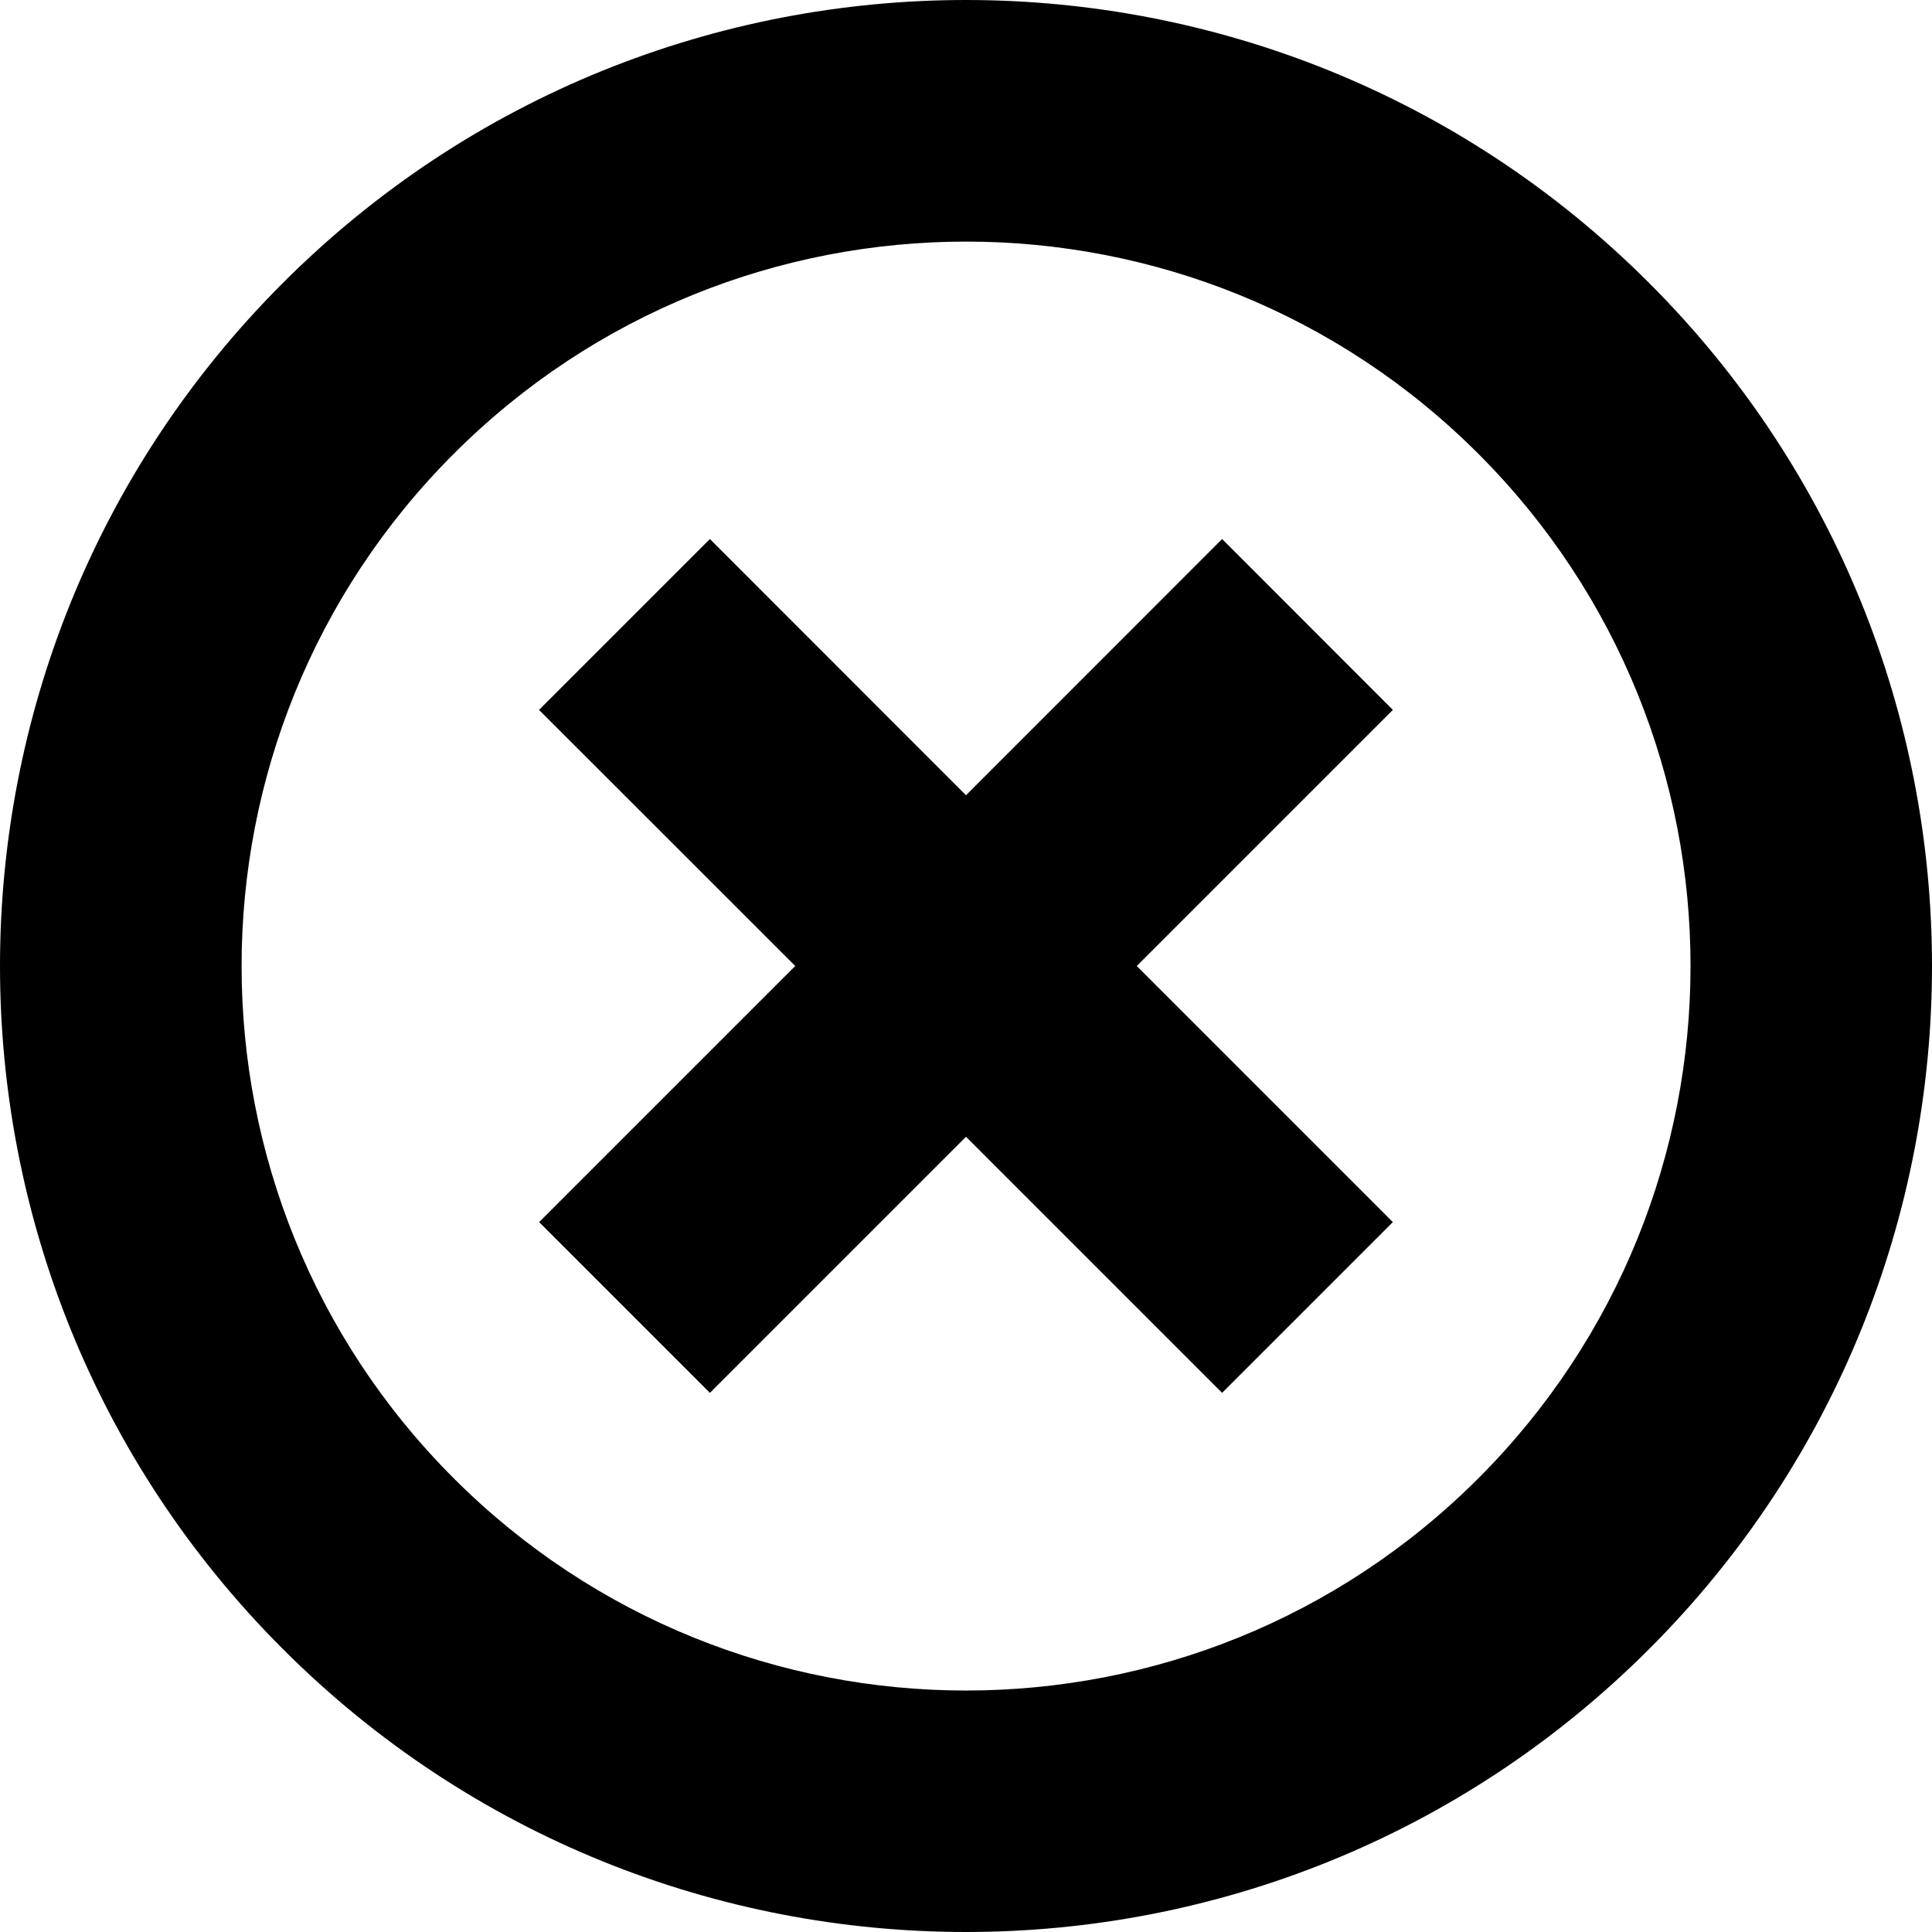
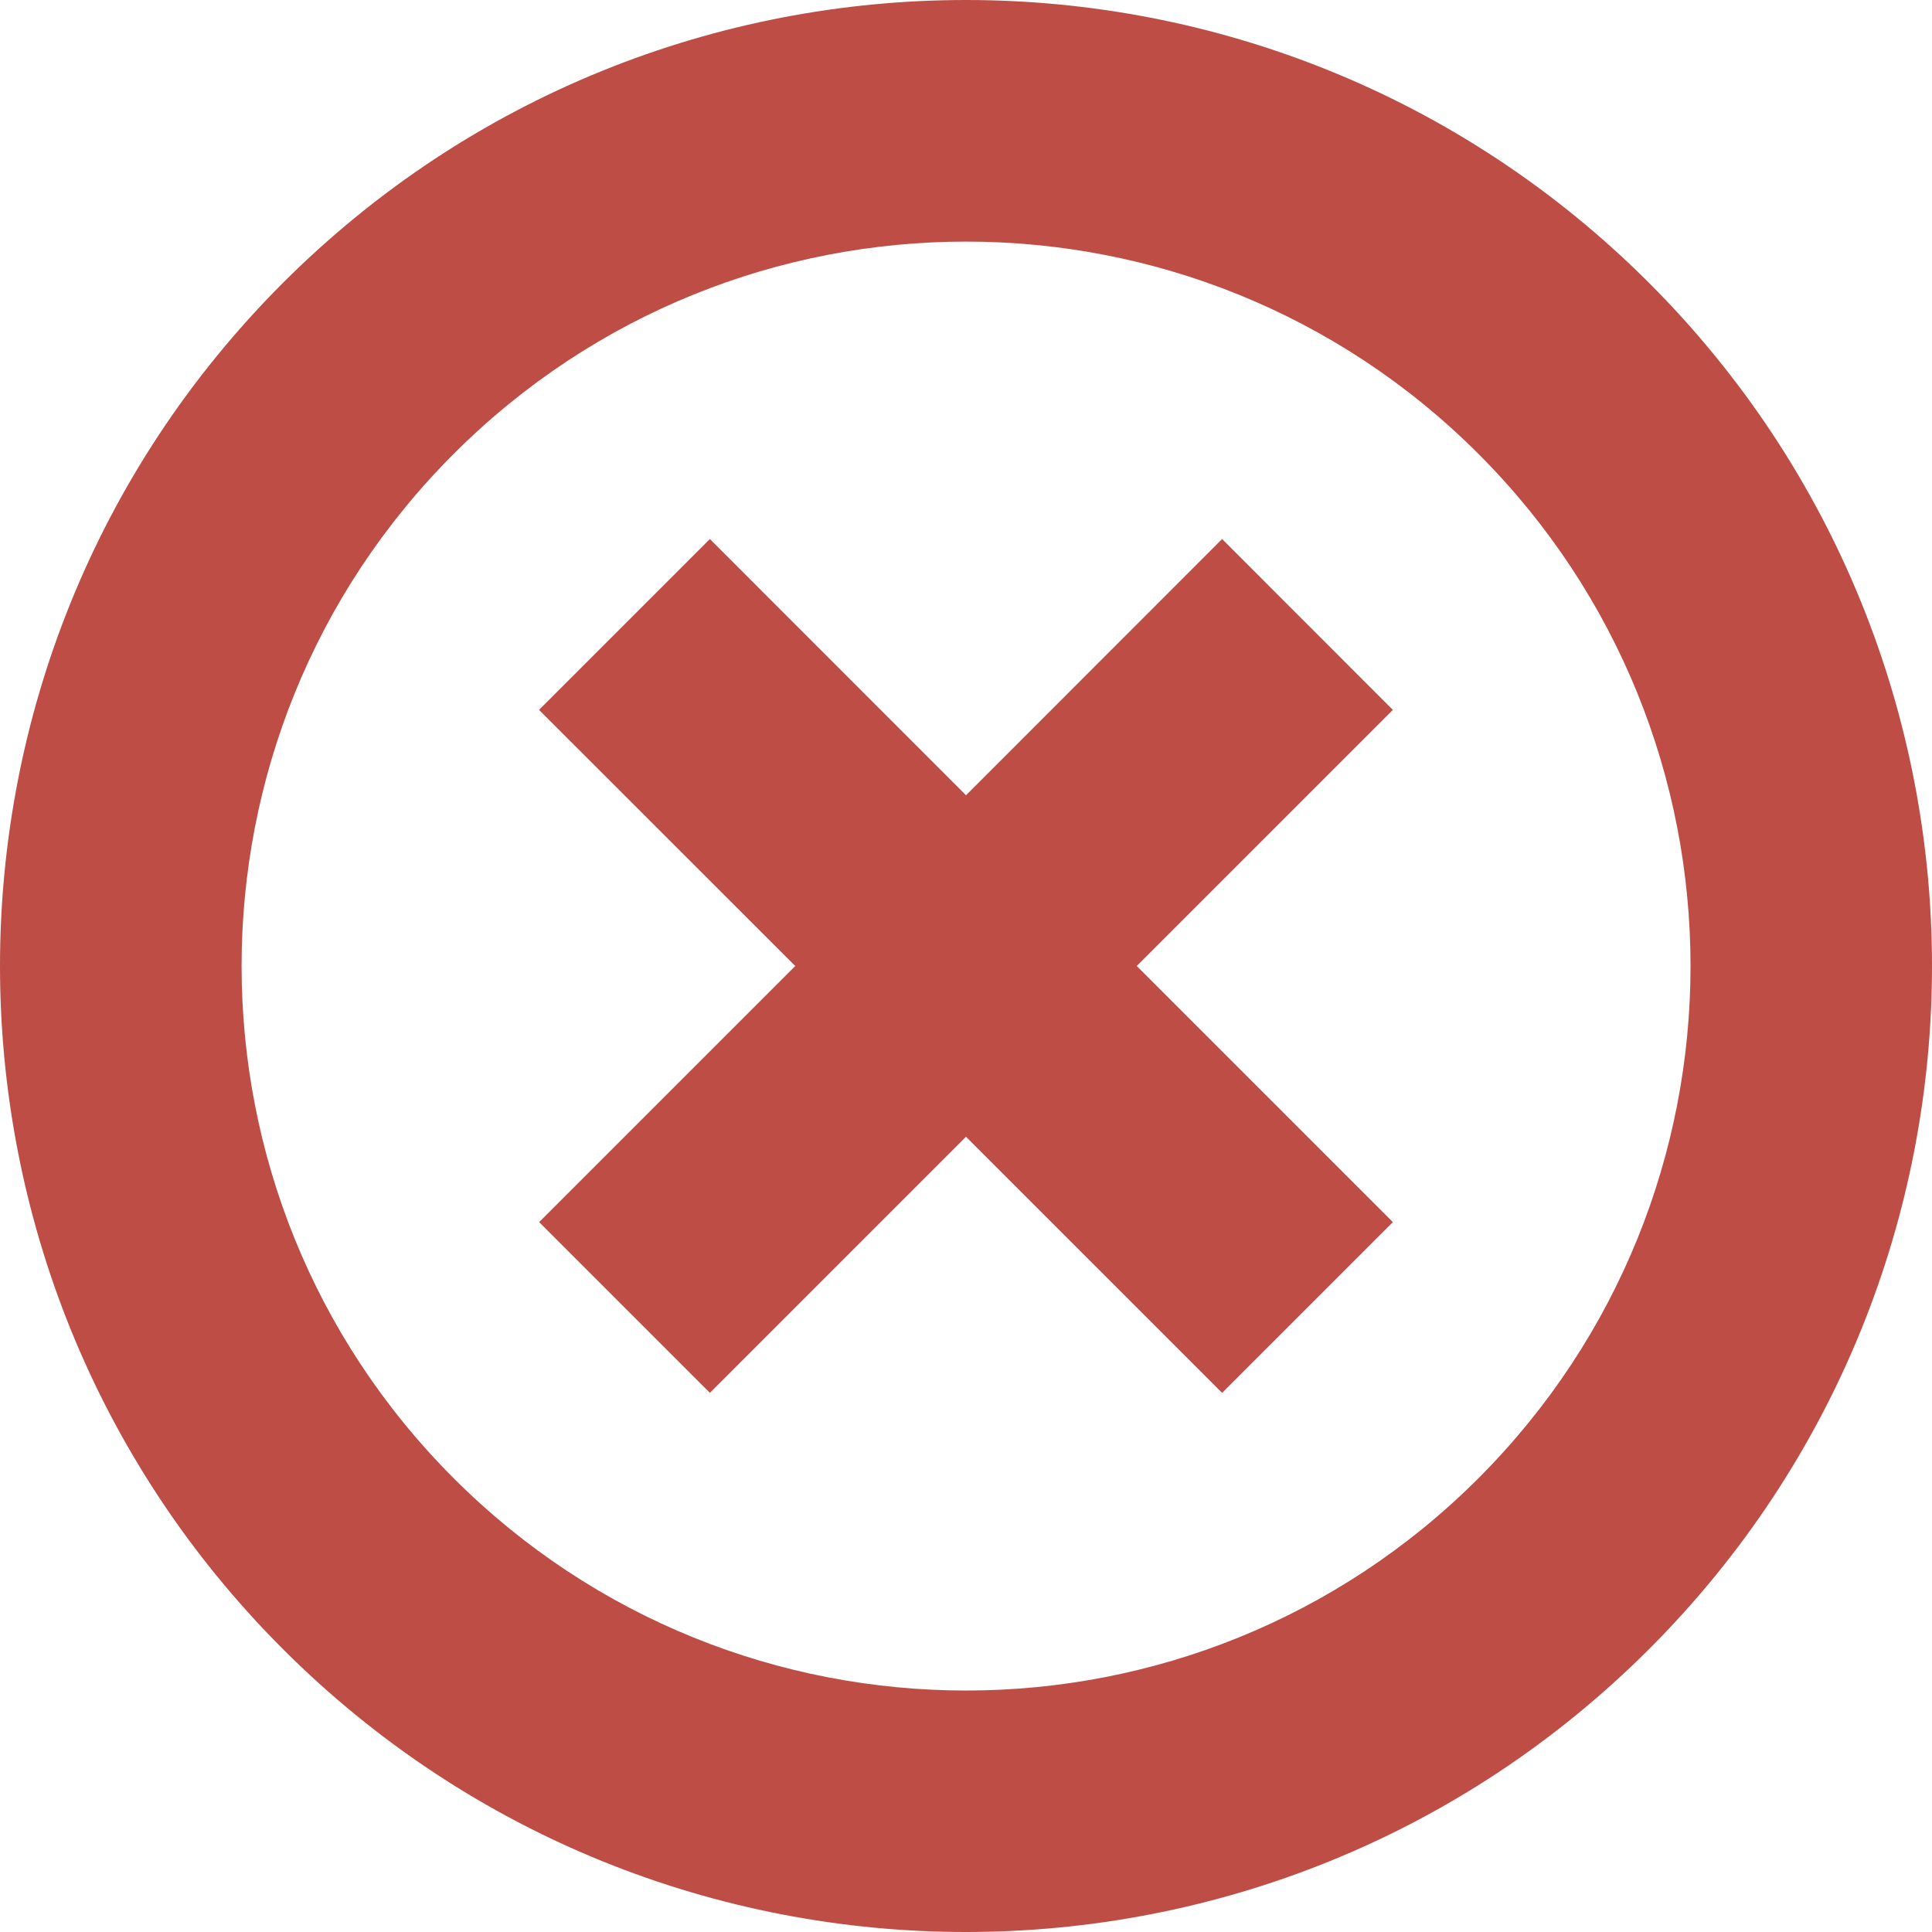
<svg xmlns="http://www.w3.org/2000/svg" version="1.1" id="Capa_1" x="0px" y="0px" width="612px" height="612px" viewBox="0 0 612 612" style="enable-background:new 0 0 612 612;" xml:space="preserve">
  <g>
    <g id="Delete">
      <g>
-         <path d="M387.128,170.748L306,251.915l-81.128-81.167l-54.124,54.124L251.915,306l-81.128,81.128l54.085,54.086L306,360.086     l81.128,81.128l54.086-54.086L360.086,306l81.128-81.128L387.128,170.748z M522.38,89.62     c-119.493-119.493-313.267-119.493-432.76,0c-119.493,119.493-119.493,313.267,0,432.76     c119.493,119.493,313.267,119.493,432.76,0C641.873,402.888,641.873,209.113,522.38,89.62z M468.295,468.295     c-89.62,89.619-234.932,89.619-324.551,0c-89.62-89.62-89.62-234.932,0-324.551c89.62-89.62,234.931-89.62,324.551,0     C557.914,233.363,557.914,378.637,468.295,468.295z" />
+         <path d="M387.128,170.748L306,251.915l-81.128-81.167l-54.124,54.124L251.915,306l-81.128,81.128l54.085,54.086L306,360.086     l81.128,81.128l54.086-54.086L360.086,306l81.128-81.128L387.128,170.748z M522.38,89.62     c-119.493-119.493-313.267-119.493-432.76,0c-119.493,119.493-119.493,313.267,0,432.76     c119.493,119.493,313.267,119.493,432.76,0C641.873,402.888,641.873,209.113,522.38,89.62z M468.295,468.295     c-89.62,89.619-234.932,89.619-324.551,0c-89.62-89.62-89.62-234.932,0-324.551c89.62-89.62,234.931-89.62,324.551,0     C557.914,233.363,557.914,378.637,468.295,468.295z" fill="#BE4D46" />
      </g>
    </g>
  </g>
  <g>
</g>
  <g>
</g>
  <g>
</g>
  <g>
</g>
  <g>
</g>
  <g>
</g>
  <g>
</g>
  <g>
</g>
  <g>
</g>
  <g>
</g>
  <g>
</g>
  <g>
</g>
  <g>
</g>
  <g>
</g>
  <g>
</g>
</svg>
